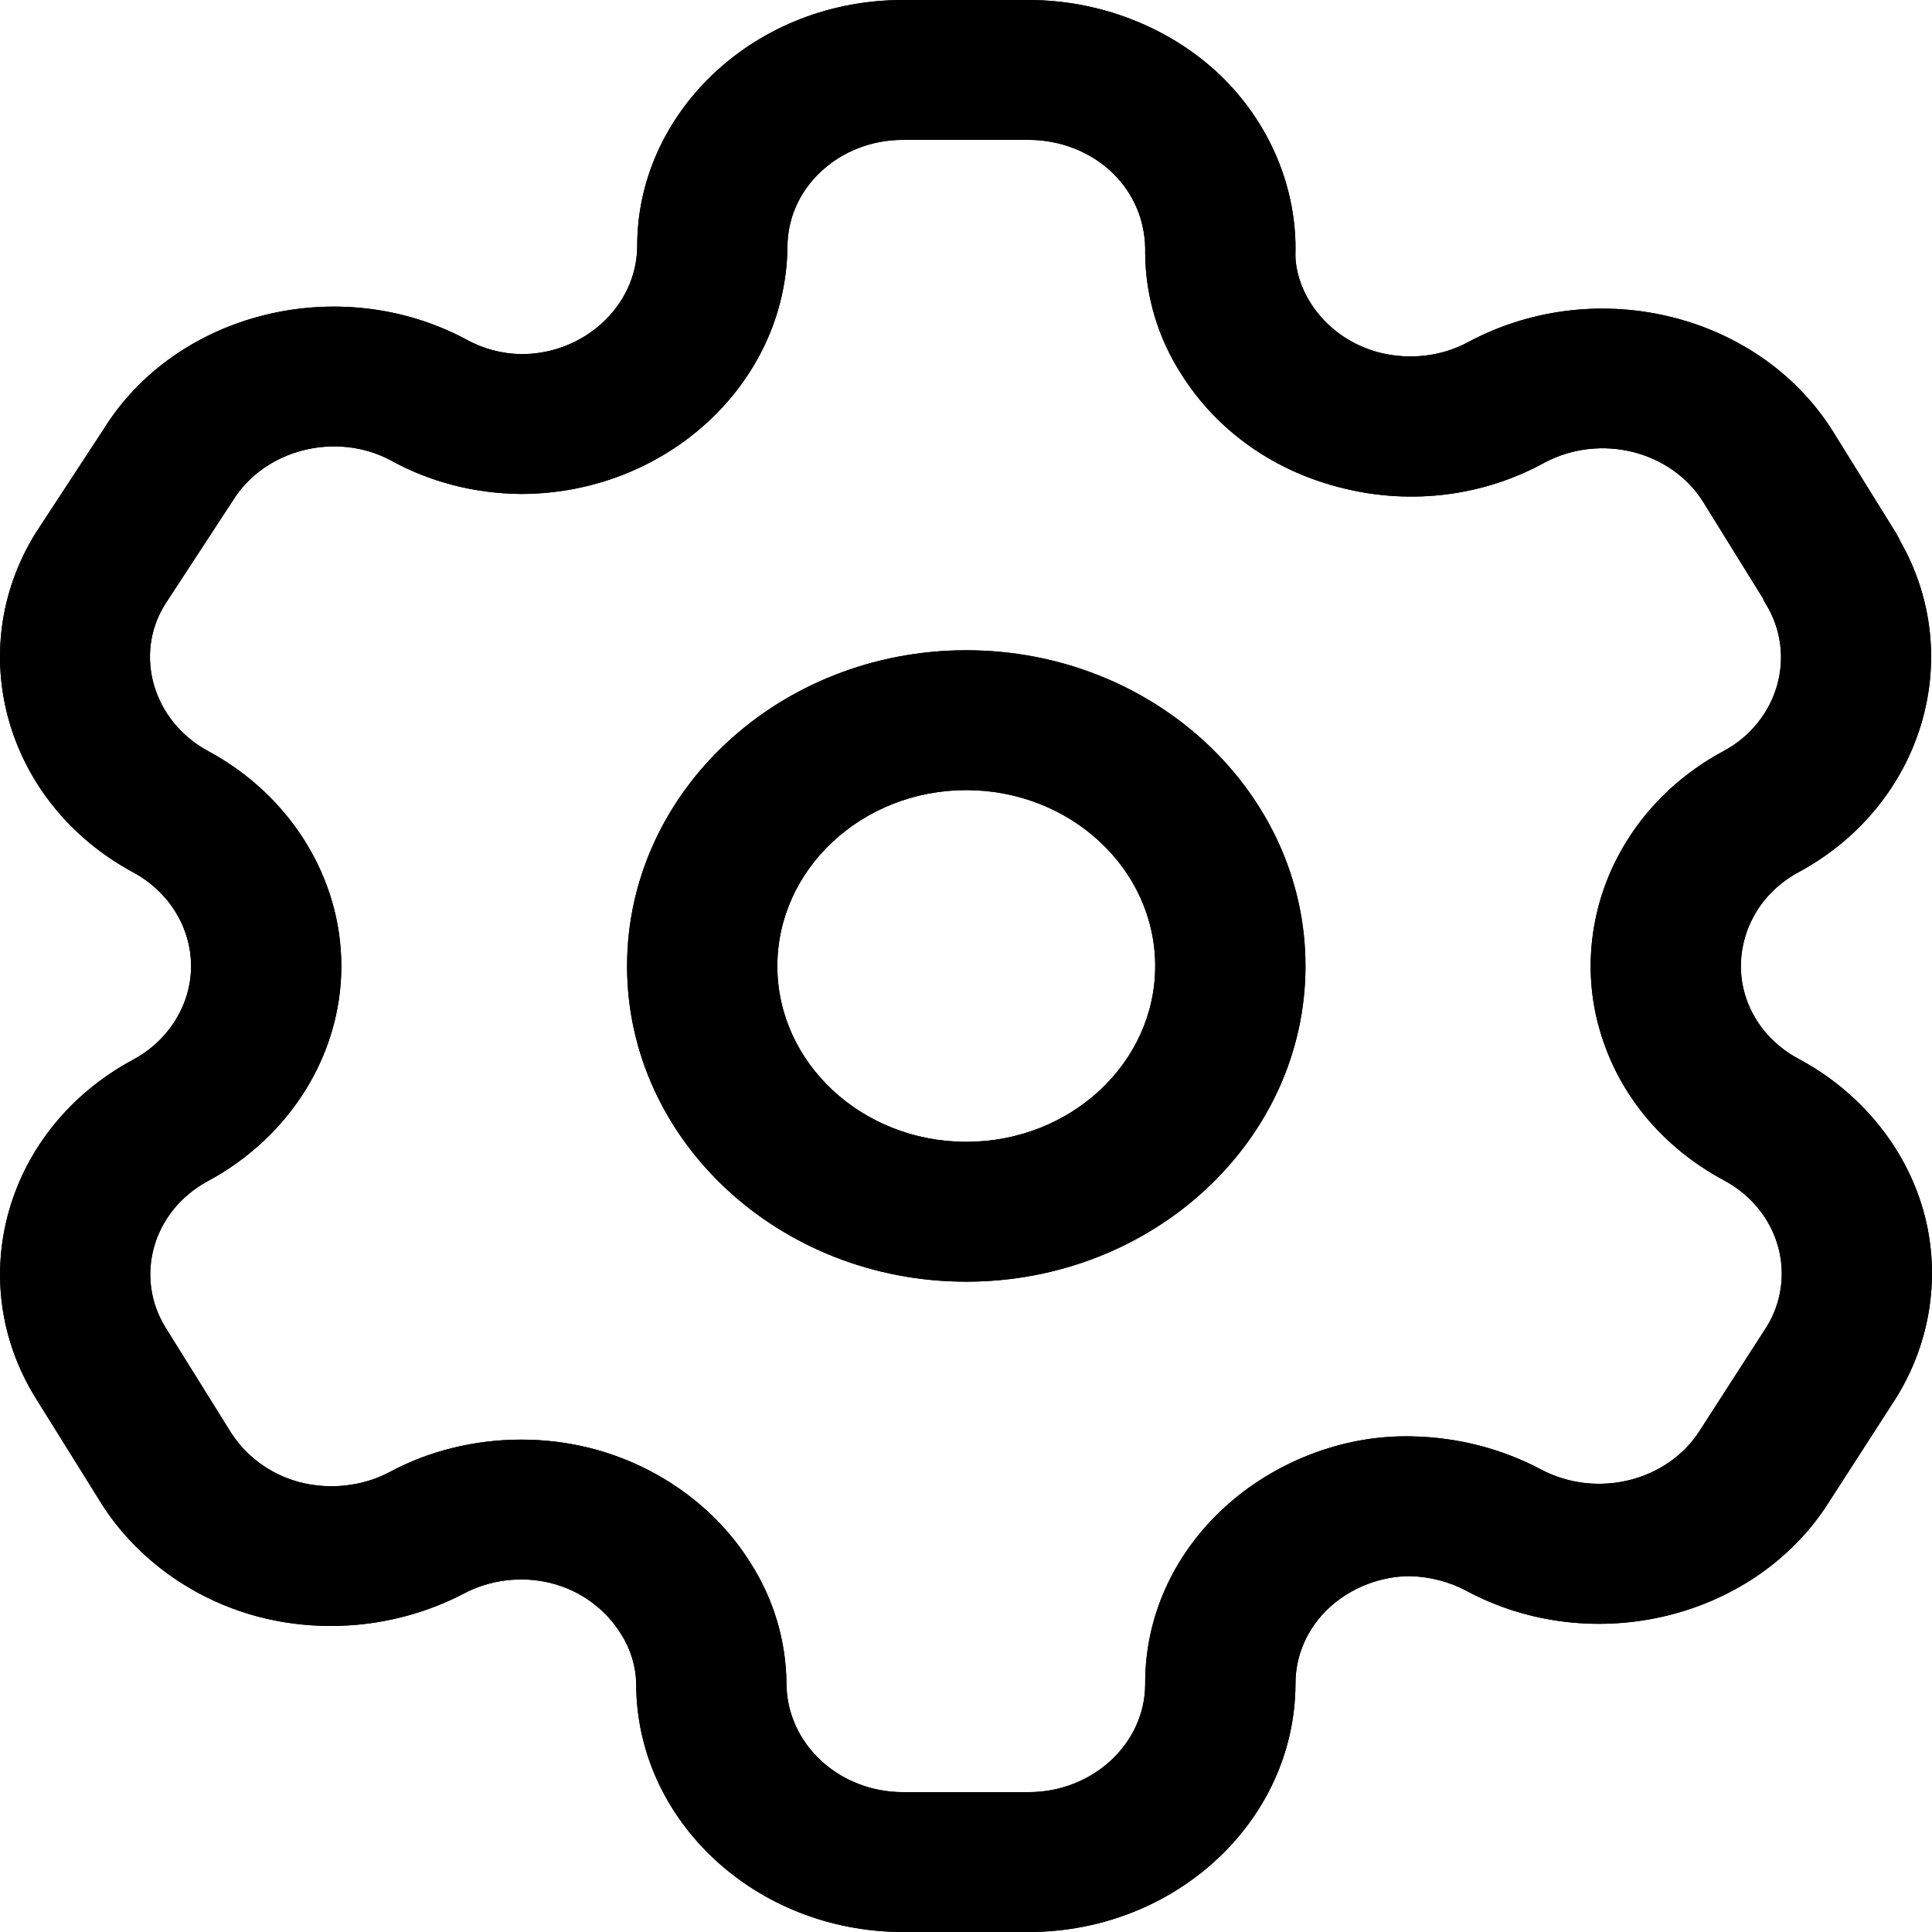
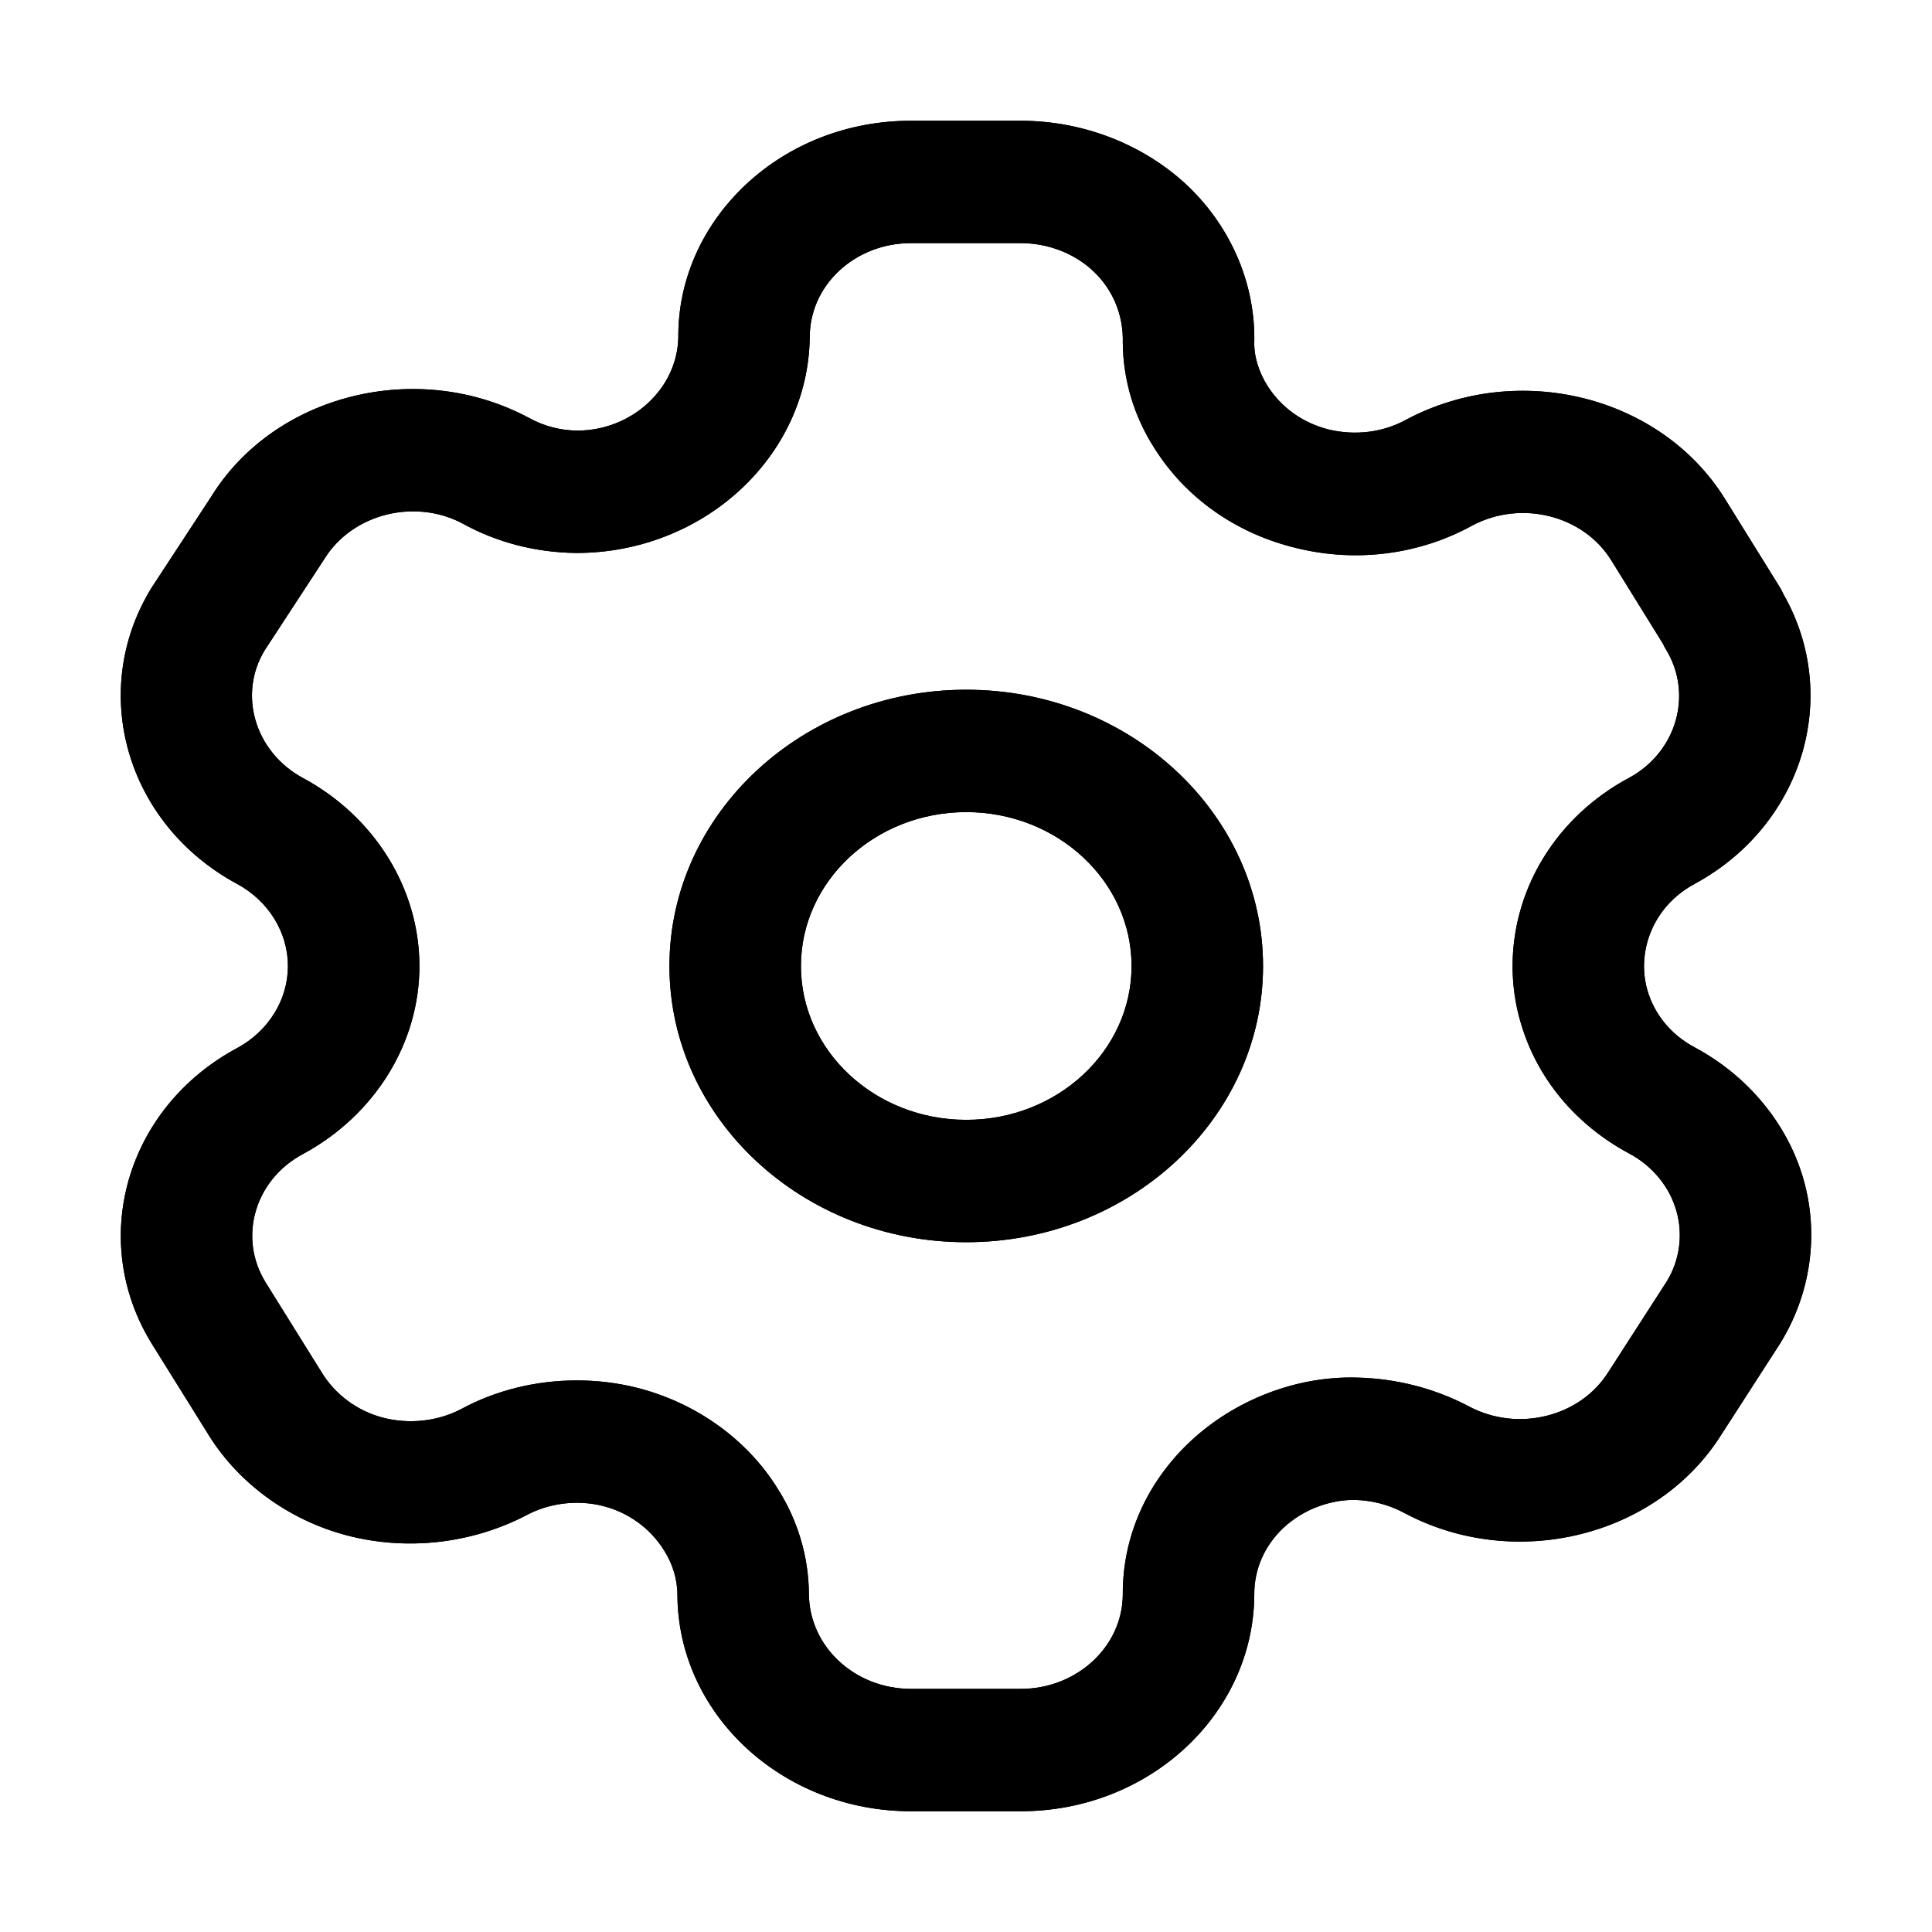
- <svg xmlns="http://www.w3.org/2000/svg" width="28" height="28" viewBox="0 0 28 28" fill="current">
-   <path d="M14.907 0C15.947 0 16.957 0.397 17.682 1.088C18.405 1.782 18.804 2.735 18.774 3.701C18.776 3.919 18.854 4.17 18.993 4.39C19.224 4.755 19.588 5.012 20.021 5.117C20.453 5.217 20.907 5.163 21.291 4.951C23.15 3.963 25.515 4.555 26.576 6.271L27.481 7.729C27.504 7.769 27.524 7.806 27.542 7.846C28.503 9.536 27.861 11.664 26.075 12.636C25.815 12.775 25.605 12.97 25.46 13.205C25.235 13.568 25.172 14.001 25.285 14.398C25.402 14.803 25.679 15.14 26.07 15.348C26.951 15.819 27.608 16.614 27.871 17.532C28.134 18.448 27.99 19.442 27.478 20.262L26.514 21.757C25.452 23.454 23.087 24.042 21.248 23.053C21.002 22.922 20.719 22.85 20.438 22.843H20.429C20.009 22.843 19.578 23.01 19.264 23.3C18.946 23.596 18.772 23.991 18.775 24.41C18.765 26.395 17.03 28 14.907 28H13.088C10.955 28 9.22 26.387 9.22 24.401C9.217 24.157 9.142 23.903 9.001 23.683C8.773 23.312 8.404 23.047 7.979 22.942C7.556 22.837 7.093 22.895 6.713 23.1C5.801 23.573 4.728 23.688 3.746 23.431C2.766 23.173 1.92 22.546 1.423 21.715L0.516 20.26C-0.545 18.546 0.086 16.351 1.924 15.361C2.445 15.082 2.769 14.56 2.769 14.001C2.769 13.441 2.445 12.918 1.924 12.639C0.085 11.644 -0.545 9.443 0.514 7.729L1.499 6.225C2.546 4.531 4.912 3.934 6.758 4.92C7.009 5.059 7.282 5.129 7.559 5.132C8.464 5.132 9.22 4.438 9.235 3.584C9.229 2.642 9.628 1.738 10.355 1.055C11.086 0.374 12.056 0 13.088 0H14.907ZM14.907 2.027H13.088C12.638 2.027 12.217 2.19 11.899 2.485C11.582 2.781 11.41 3.174 11.412 3.593C11.382 5.569 9.647 7.159 7.546 7.159C6.872 7.152 6.223 6.983 5.66 6.67C4.869 6.251 3.835 6.509 3.372 7.259L2.389 8.763C1.939 9.49 2.215 10.451 3.016 10.885C4.205 11.525 4.947 12.72 4.947 14.001C4.947 15.282 4.205 16.475 3.013 17.117C2.216 17.546 1.94 18.502 2.402 19.245L3.318 20.715C3.545 21.095 3.915 21.369 4.343 21.481C4.77 21.592 5.24 21.545 5.632 21.342C6.209 21.027 6.88 20.864 7.553 20.864C7.886 20.864 8.218 20.903 8.543 20.984C9.525 21.23 10.377 21.841 10.883 22.661C11.211 23.176 11.392 23.777 11.398 24.391C11.398 25.269 12.156 25.973 13.088 25.973H14.907C15.835 25.973 16.593 25.273 16.597 24.41C16.591 23.456 16.992 22.549 17.725 21.866C18.448 21.194 19.459 20.79 20.47 20.817C21.131 20.831 21.769 20.998 22.331 21.295C23.14 21.726 24.172 21.469 24.639 20.726L25.603 19.23C25.818 18.886 25.881 18.453 25.766 18.055C25.653 17.656 25.368 17.31 24.985 17.106C24.088 16.625 23.447 15.849 23.182 14.919C22.919 14.007 23.063 13.011 23.575 12.191C23.909 11.651 24.398 11.195 24.985 10.882C25.772 10.454 26.048 9.495 25.59 8.75C25.572 8.72 25.554 8.689 25.54 8.656L24.689 7.283C24.226 6.533 23.195 6.275 22.386 6.704C21.512 7.185 20.472 7.323 19.474 7.078C18.476 6.838 17.64 6.25 17.119 5.42C16.785 4.901 16.603 4.297 16.597 3.682C16.61 3.22 16.436 2.805 16.119 2.501C15.805 2.199 15.362 2.027 14.907 2.027ZM14.004 9.424C16.715 9.424 18.92 11.478 18.92 14.001C18.92 16.524 16.715 18.575 14.004 18.575C11.293 18.575 9.088 16.524 9.088 14.001C9.088 11.478 11.293 9.424 14.004 9.424ZM14.004 11.451C12.494 11.451 11.266 12.595 11.266 14.001C11.266 15.406 12.494 16.548 14.004 16.548C15.514 16.548 16.742 15.406 16.742 14.001C16.742 12.595 15.514 11.451 14.004 11.451Z" />
-   <path d="M14.907 0C15.947 0 16.957 0.397 17.682 1.088C18.405 1.782 18.804 2.735 18.774 3.701C18.776 3.919 18.854 4.17 18.993 4.39C19.224 4.755 19.588 5.012 20.021 5.117C20.453 5.217 20.907 5.163 21.291 4.951C23.15 3.963 25.515 4.555 26.576 6.271L27.481 7.729C27.504 7.769 27.524 7.806 27.542 7.846C28.503 9.536 27.861 11.664 26.075 12.636C25.815 12.775 25.605 12.97 25.46 13.205C25.235 13.568 25.172 14.001 25.285 14.398C25.402 14.803 25.679 15.14 26.07 15.348C26.951 15.819 27.608 16.614 27.871 17.532C28.134 18.448 27.99 19.442 27.478 20.262L26.514 21.757C25.452 23.454 23.087 24.042 21.248 23.053C21.002 22.922 20.719 22.85 20.438 22.843H20.429C20.009 22.843 19.578 23.01 19.264 23.3C18.946 23.596 18.772 23.991 18.775 24.41C18.765 26.395 17.03 28 14.907 28H13.088C10.955 28 9.22 26.387 9.22 24.401C9.217 24.157 9.142 23.903 9.001 23.683C8.773 23.312 8.404 23.047 7.979 22.942C7.556 22.837 7.093 22.895 6.713 23.1C5.801 23.573 4.728 23.688 3.746 23.431C2.766 23.173 1.92 22.546 1.423 21.715L0.516 20.26C-0.545 18.546 0.086 16.351 1.924 15.361C2.445 15.082 2.769 14.56 2.769 14.001C2.769 13.441 2.445 12.918 1.924 12.639C0.085 11.644 -0.545 9.443 0.514 7.729L1.499 6.225C2.546 4.531 4.912 3.934 6.758 4.92C7.009 5.059 7.282 5.129 7.559 5.132C8.464 5.132 9.22 4.438 9.235 3.584C9.229 2.642 9.628 1.738 10.355 1.055C11.086 0.374 12.056 0 13.088 0H14.907ZM14.907 2.027H13.088C12.638 2.027 12.217 2.19 11.899 2.485C11.582 2.781 11.41 3.174 11.412 3.593C11.382 5.569 9.647 7.159 7.546 7.159C6.872 7.152 6.223 6.983 5.66 6.67C4.869 6.251 3.835 6.509 3.372 7.259L2.389 8.763C1.939 9.49 2.215 10.451 3.016 10.885C4.205 11.525 4.947 12.72 4.947 14.001C4.947 15.282 4.205 16.475 3.013 17.117C2.216 17.546 1.94 18.502 2.402 19.245L3.318 20.715C3.545 21.095 3.915 21.369 4.343 21.481C4.77 21.592 5.24 21.545 5.632 21.342C6.209 21.027 6.88 20.864 7.553 20.864C7.886 20.864 8.218 20.903 8.543 20.984C9.525 21.23 10.377 21.841 10.883 22.661C11.211 23.176 11.392 23.777 11.398 24.391C11.398 25.269 12.156 25.973 13.088 25.973H14.907C15.835 25.973 16.593 25.273 16.597 24.41C16.591 23.456 16.992 22.549 17.725 21.866C18.448 21.194 19.459 20.79 20.47 20.817C21.131 20.831 21.769 20.998 22.331 21.295C23.14 21.726 24.172 21.469 24.639 20.726L25.603 19.23C25.818 18.886 25.881 18.453 25.766 18.055C25.653 17.656 25.368 17.31 24.985 17.106C24.088 16.625 23.447 15.849 23.182 14.919C22.919 14.007 23.063 13.011 23.575 12.191C23.909 11.651 24.398 11.195 24.985 10.882C25.772 10.454 26.048 9.495 25.59 8.75C25.572 8.72 25.554 8.689 25.54 8.656L24.689 7.283C24.226 6.533 23.195 6.275 22.386 6.704C21.512 7.185 20.472 7.323 19.474 7.078C18.476 6.838 17.64 6.25 17.119 5.42C16.785 4.901 16.603 4.297 16.597 3.682C16.61 3.22 16.436 2.805 16.119 2.501C15.805 2.199 15.362 2.027 14.907 2.027ZM14.004 9.424C16.715 9.424 18.92 11.478 18.92 14.001C18.92 16.524 16.715 18.575 14.004 18.575C11.293 18.575 9.088 16.524 9.088 14.001C9.088 11.478 11.293 9.424 14.004 9.424ZM14.004 11.451C12.494 11.451 11.266 12.595 11.266 14.001C11.266 15.406 12.494 16.548 14.004 16.548C15.514 16.548 16.742 15.406 16.742 14.001C16.742 12.595 15.514 11.451 14.004 11.451Z" />
+ <svg xmlns="http://www.w3.org/2000/svg" width="32" height="32" viewBox="0 0 32 32" fill="current">
+   <path d="M16.907 2C17.947 2 18.957 2.397 19.682 3.088C20.405 3.782 20.804 4.735 20.774 5.701C20.776 5.919 20.854 6.17 20.993 6.39C21.224 6.755 21.588 7.012 22.021 7.117C22.453 7.217 22.907 7.163 23.291 6.951C25.15 5.963 27.515 6.555 28.576 8.271L29.481 9.729C29.504 9.769 29.524 9.806 29.542 9.846C30.503 11.536 29.861 13.664 28.075 14.636C27.815 14.775 27.605 14.97 27.46 15.205C27.235 15.568 27.172 16.001 27.285 16.398C27.402 16.803 27.679 17.14 28.07 17.348C28.951 17.82 29.608 18.614 29.871 19.532C30.134 20.448 29.99 21.442 29.478 22.262L28.514 23.757C27.452 25.454 25.087 26.042 23.248 25.053C23.002 24.922 22.719 24.85 22.438 24.843H22.429C22.009 24.843 21.578 25.01 21.264 25.3C20.946 25.596 20.772 25.991 20.775 26.41C20.765 28.395 19.03 30 16.907 30H15.088C12.955 30 11.22 28.387 11.22 26.401C11.217 26.157 11.142 25.903 11.001 25.683C10.773 25.312 10.404 25.047 9.979 24.942C9.556 24.837 9.093 24.895 8.713 25.1C7.801 25.573 6.728 25.688 5.746 25.431C4.766 25.173 3.92 24.546 3.423 23.715L2.516 22.26C1.455 20.546 2.086 18.351 3.924 17.361C4.445 17.082 4.769 16.56 4.769 16.001C4.769 15.441 4.445 14.918 3.924 14.639C2.085 13.644 1.455 11.443 2.514 9.729L3.499 8.225C4.546 6.531 6.912 5.934 8.758 6.92C9.009 7.059 9.282 7.129 9.559 7.132C10.464 7.132 11.22 6.438 11.235 5.584C11.229 4.642 11.628 3.738 12.355 3.055C13.086 2.374 14.056 2 15.088 2H16.907ZM16.907 4.027H15.088C14.638 4.027 14.217 4.19 13.899 4.485C13.582 4.781 13.41 5.174 13.412 5.593C13.382 7.569 11.647 9.159 9.546 9.159C8.872 9.152 8.223 8.983 7.66 8.67C6.869 8.251 5.835 8.509 5.372 9.259L4.389 10.763C3.939 11.49 4.215 12.451 5.016 12.885C6.205 13.525 6.947 14.72 6.947 16.001C6.947 17.282 6.205 18.475 5.013 19.117C4.216 19.546 3.94 20.502 4.402 21.245L5.318 22.715C5.545 23.095 5.915 23.369 6.343 23.481C6.77 23.592 7.24 23.545 7.632 23.342C8.209 23.027 8.88 22.864 9.553 22.864C9.886 22.864 10.218 22.903 10.543 22.984C11.525 23.23 12.377 23.841 12.883 24.661C13.211 25.176 13.392 25.777 13.398 26.391C13.398 27.269 14.156 27.973 15.088 27.973H16.907C17.835 27.973 18.593 27.273 18.597 26.41C18.591 25.456 18.992 24.549 19.725 23.866C20.448 23.194 21.459 22.79 22.47 22.817C23.131 22.831 23.769 22.998 24.331 23.295C25.14 23.726 26.172 23.469 26.639 22.726L27.603 21.23C27.818 20.886 27.881 20.453 27.766 20.055C27.653 19.656 27.368 19.31 26.985 19.106C26.088 18.625 25.447 17.849 25.182 16.919C24.919 16.007 25.063 15.011 25.575 14.191C25.909 13.651 26.398 13.195 26.985 12.882C27.772 12.454 28.048 11.495 27.59 10.75C27.572 10.72 27.554 10.689 27.54 10.656L26.689 9.283C26.226 8.533 25.195 8.275 24.386 8.704C23.512 9.185 22.472 9.323 21.474 9.078C20.476 8.838 19.64 8.25 19.119 7.42C18.785 6.901 18.603 6.297 18.597 5.682C18.61 5.22 18.436 4.805 18.119 4.501C17.805 4.199 17.362 4.027 16.907 4.027ZM16.004 11.424C18.715 11.424 20.92 13.478 20.92 16.001C20.92 18.524 18.715 20.575 16.004 20.575C13.293 20.575 11.088 18.524 11.088 16.001C11.088 13.478 13.293 11.424 16.004 11.424ZM16.004 13.451C14.494 13.451 13.266 14.595 13.266 16.001C13.266 17.406 14.494 18.548 16.004 18.548C17.514 18.548 18.742 17.406 18.742 16.001C18.742 14.595 17.514 13.451 16.004 13.451Z" />
+   <path d="M16.907 2C17.947 2 18.957 2.397 19.682 3.088C20.405 3.782 20.804 4.735 20.774 5.701C20.776 5.919 20.854 6.17 20.993 6.39C21.224 6.755 21.588 7.012 22.021 7.117C22.453 7.217 22.907 7.163 23.291 6.951C25.15 5.963 27.515 6.555 28.576 8.271L29.481 9.729C29.504 9.769 29.524 9.806 29.542 9.846C30.503 11.536 29.861 13.664 28.075 14.636C27.815 14.775 27.605 14.97 27.46 15.205C27.235 15.568 27.172 16.001 27.285 16.398C27.402 16.803 27.679 17.14 28.07 17.348C28.951 17.82 29.608 18.614 29.871 19.532C30.134 20.448 29.99 21.442 29.478 22.262L28.514 23.757C27.452 25.454 25.087 26.042 23.248 25.053C23.002 24.922 22.719 24.85 22.438 24.843H22.429C22.009 24.843 21.578 25.01 21.264 25.3C20.946 25.596 20.772 25.991 20.775 26.41C20.765 28.395 19.03 30 16.907 30H15.088C12.955 30 11.22 28.387 11.22 26.401C11.217 26.157 11.142 25.903 11.001 25.683C10.773 25.312 10.404 25.047 9.979 24.942C9.556 24.837 9.093 24.895 8.713 25.1C7.801 25.573 6.728 25.688 5.746 25.431C4.766 25.173 3.92 24.546 3.423 23.715L2.516 22.26C1.455 20.546 2.086 18.351 3.924 17.361C4.445 17.082 4.769 16.56 4.769 16.001C4.769 15.441 4.445 14.918 3.924 14.639C2.085 13.644 1.455 11.443 2.514 9.729L3.499 8.225C4.546 6.531 6.912 5.934 8.758 6.92C9.009 7.059 9.282 7.129 9.559 7.132C10.464 7.132 11.22 6.438 11.235 5.584C11.229 4.642 11.628 3.738 12.355 3.055C13.086 2.374 14.056 2 15.088 2H16.907ZM16.907 4.027H15.088C14.638 4.027 14.217 4.19 13.899 4.485C13.582 4.781 13.41 5.174 13.412 5.593C13.382 7.569 11.647 9.159 9.546 9.159C8.872 9.152 8.223 8.983 7.66 8.67C6.869 8.251 5.835 8.509 5.372 9.259L4.389 10.763C3.939 11.49 4.215 12.451 5.016 12.885C6.205 13.525 6.947 14.72 6.947 16.001C6.947 17.282 6.205 18.475 5.013 19.117C4.216 19.546 3.94 20.502 4.402 21.245L5.318 22.715C5.545 23.095 5.915 23.369 6.343 23.481C6.77 23.592 7.24 23.545 7.632 23.342C8.209 23.027 8.88 22.864 9.553 22.864C9.886 22.864 10.218 22.903 10.543 22.984C11.525 23.23 12.377 23.841 12.883 24.661C13.211 25.176 13.392 25.777 13.398 26.391C13.398 27.269 14.156 27.973 15.088 27.973H16.907C17.835 27.973 18.593 27.273 18.597 26.41C18.591 25.456 18.992 24.549 19.725 23.866C20.448 23.194 21.459 22.79 22.47 22.817C23.131 22.831 23.769 22.998 24.331 23.295C25.14 23.726 26.172 23.469 26.639 22.726L27.603 21.23C27.818 20.886 27.881 20.453 27.766 20.055C27.653 19.656 27.368 19.31 26.985 19.106C26.088 18.625 25.447 17.849 25.182 16.919C24.919 16.007 25.063 15.011 25.575 14.191C25.909 13.651 26.398 13.195 26.985 12.882C27.772 12.454 28.048 11.495 27.59 10.75C27.572 10.72 27.554 10.689 27.54 10.656L26.689 9.283C26.226 8.533 25.195 8.275 24.386 8.704C23.512 9.185 22.472 9.323 21.474 9.078C20.476 8.838 19.64 8.25 19.119 7.42C18.785 6.901 18.603 6.297 18.597 5.682C18.61 5.22 18.436 4.805 18.119 4.501C17.805 4.199 17.362 4.027 16.907 4.027ZM16.004 11.424C18.715 11.424 20.92 13.478 20.92 16.001C20.92 18.524 18.715 20.575 16.004 20.575C13.293 20.575 11.088 18.524 11.088 16.001C11.088 13.478 13.293 11.424 16.004 11.424ZM16.004 13.451C14.494 13.451 13.266 14.595 13.266 16.001C13.266 17.406 14.494 18.548 16.004 18.548C17.514 18.548 18.742 17.406 18.742 16.001C18.742 14.595 17.514 13.451 16.004 13.451Z" />
</svg>
